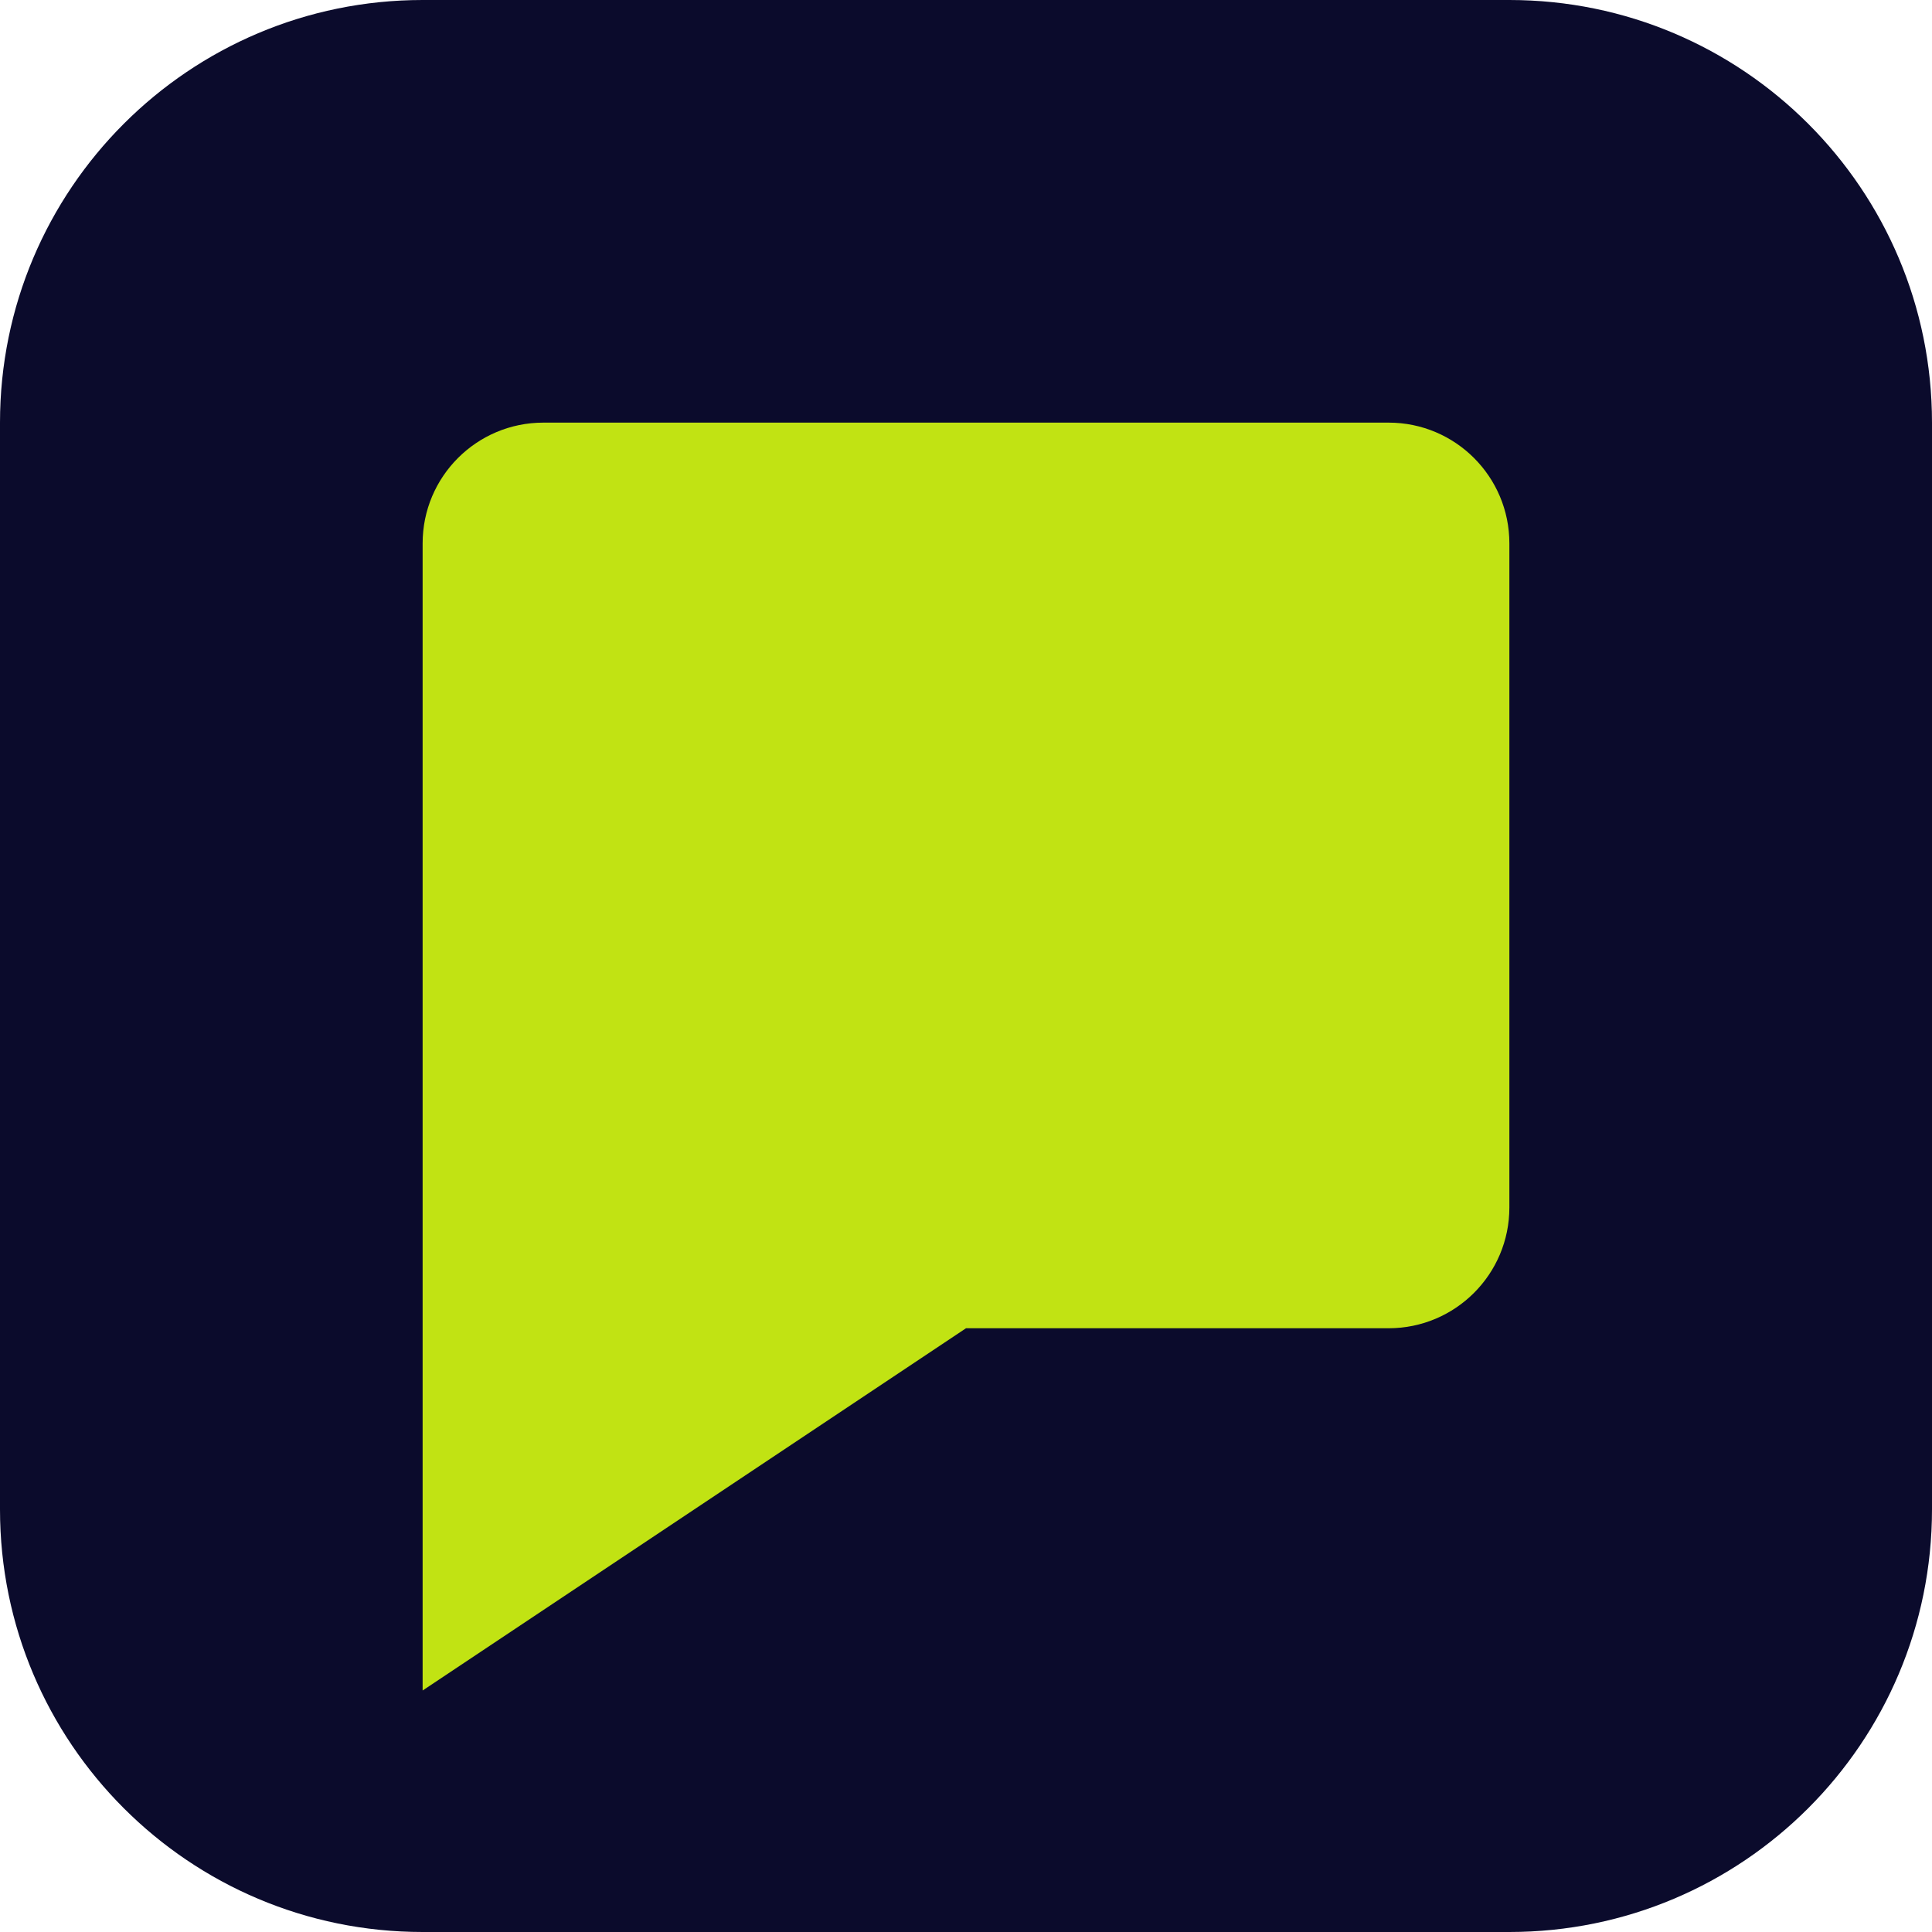
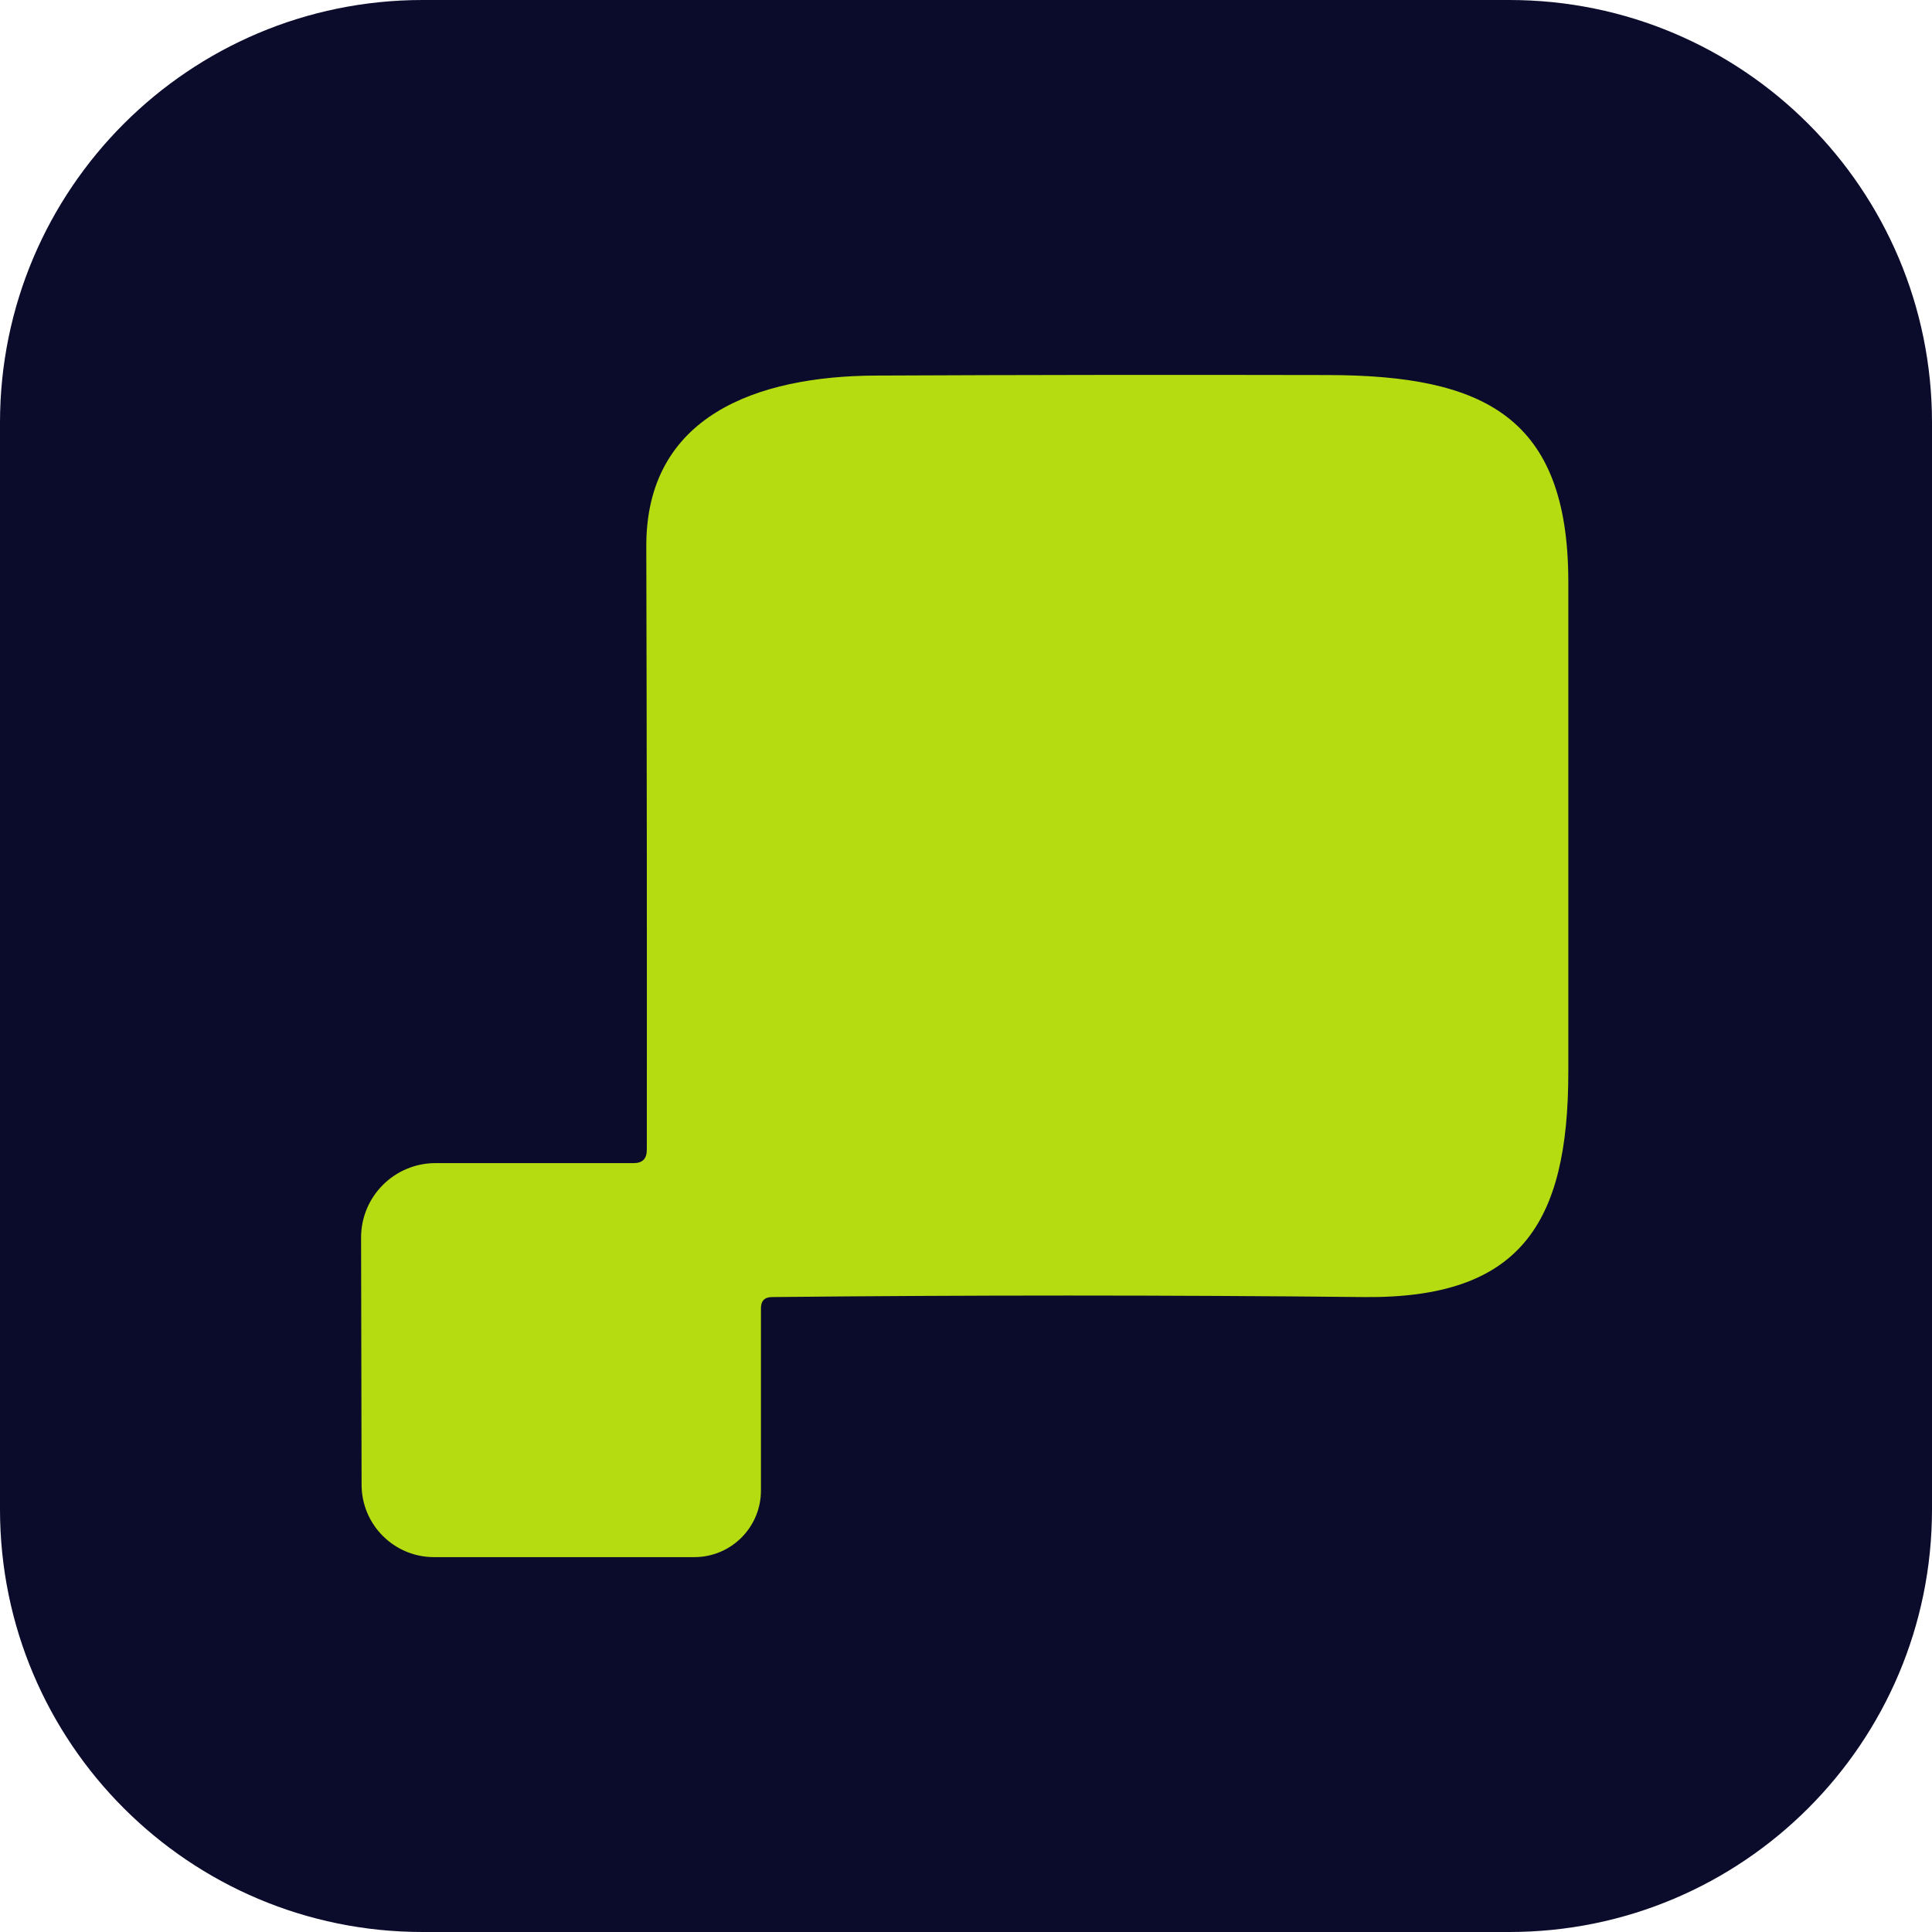
<svg xmlns="http://www.w3.org/2000/svg" viewBox="0 0 64 64">
  <rect width="64" height="64" rx="14" fill="#0B0B2C" />
-   <path fill="#C1E313" d="M14 18a4 4 0 0 1 4-4h28a4 4 0 0 1 4 4v22a4 4 0 0 1-4 4H32l-18 12z" />
+   <g transform="translate(-133.52 -5.26) scale(0.8421)">
+     <path transform="matrix(1,0,0,-1,188.49,57.71001)" d="M0 0V-7.17C0-8.617-1.173-9.79-2.62-9.79H-12.86C-14.434-9.79-15.71-8.514-15.71-6.94L-15.73 2.77C-15.736 4.388-14.428 5.704-12.81 5.71-12.807 5.71-12.803 5.71-12.8 5.71H-5C-4.66 5.71-4.49 5.883-4.49 6.23-4.483 14.15-4.49 22.06-4.51 29.96-4.53 35.11-.15 36.67 4.52 36.69 10.447 36.717 16.377 36.723 22.31 36.71 28.46 36.7 31.75 35.05 31.76 28.6V9.3C31.76 3.31 29.86 .38 23.73 .44 15.963 .52 8.2 .52 .44 .44 .147 .44 0 .293 0 0" fill="#b5dc10" />
+   </g>
</svg>
